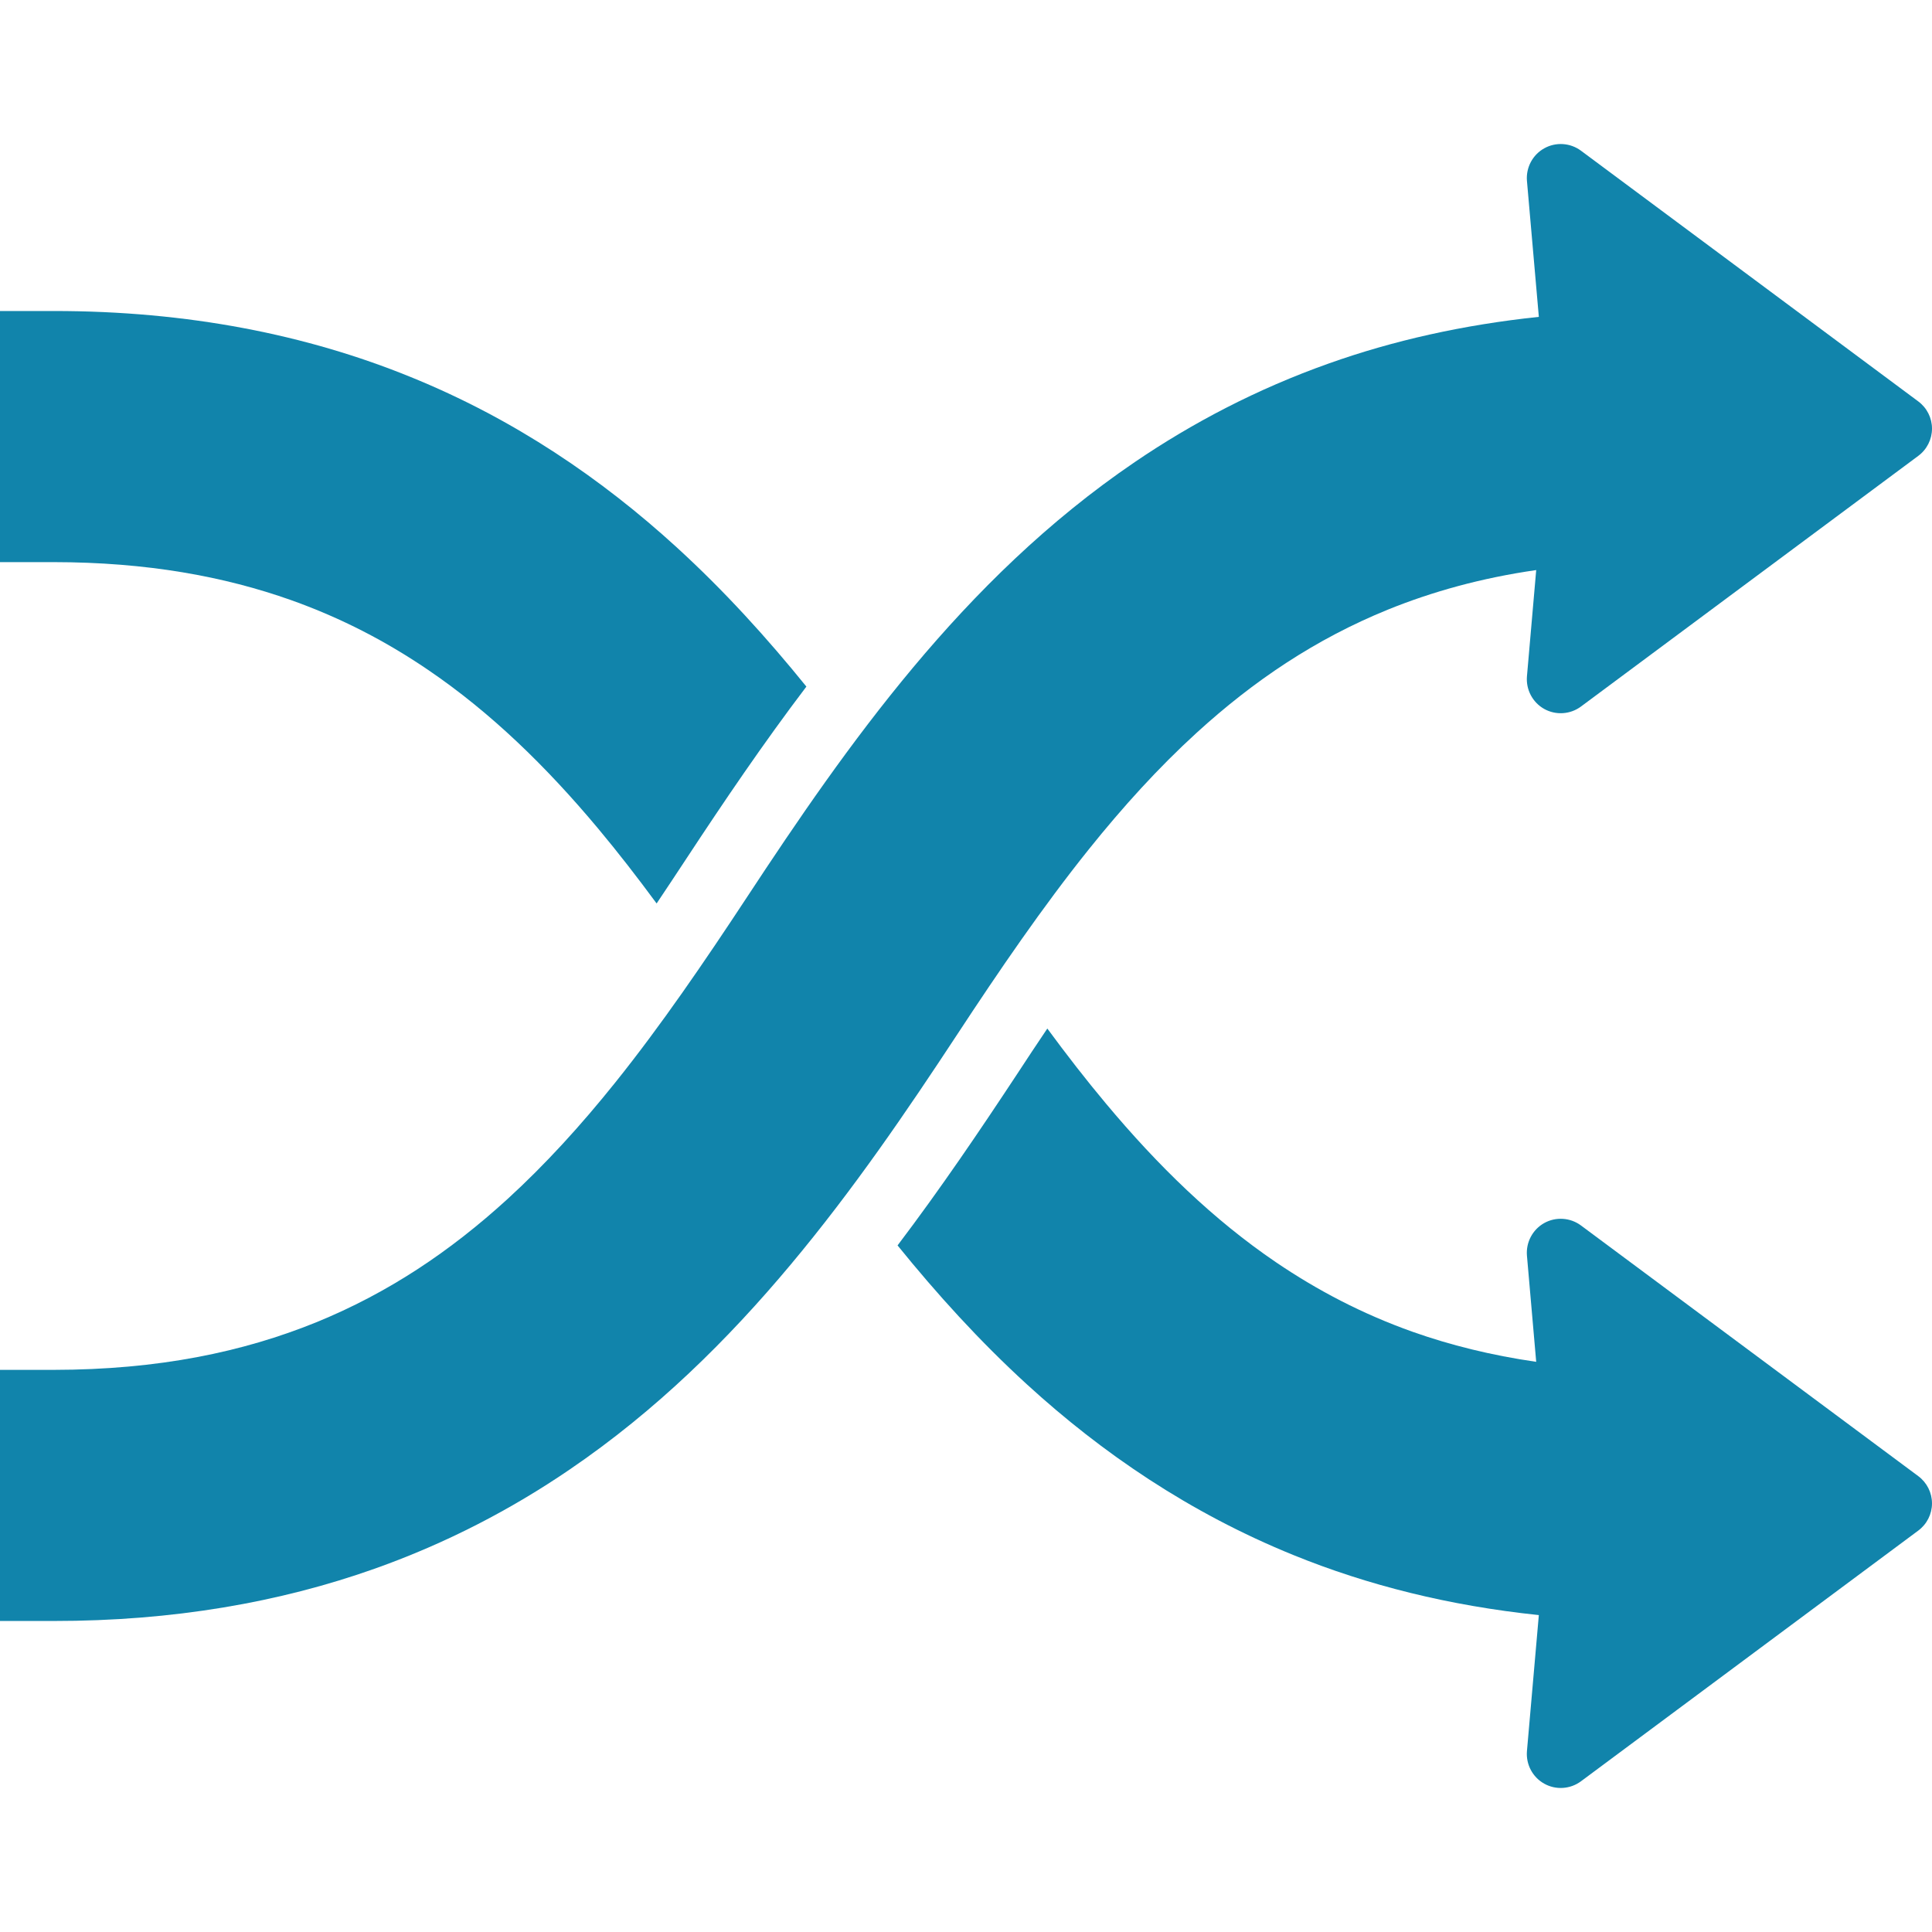
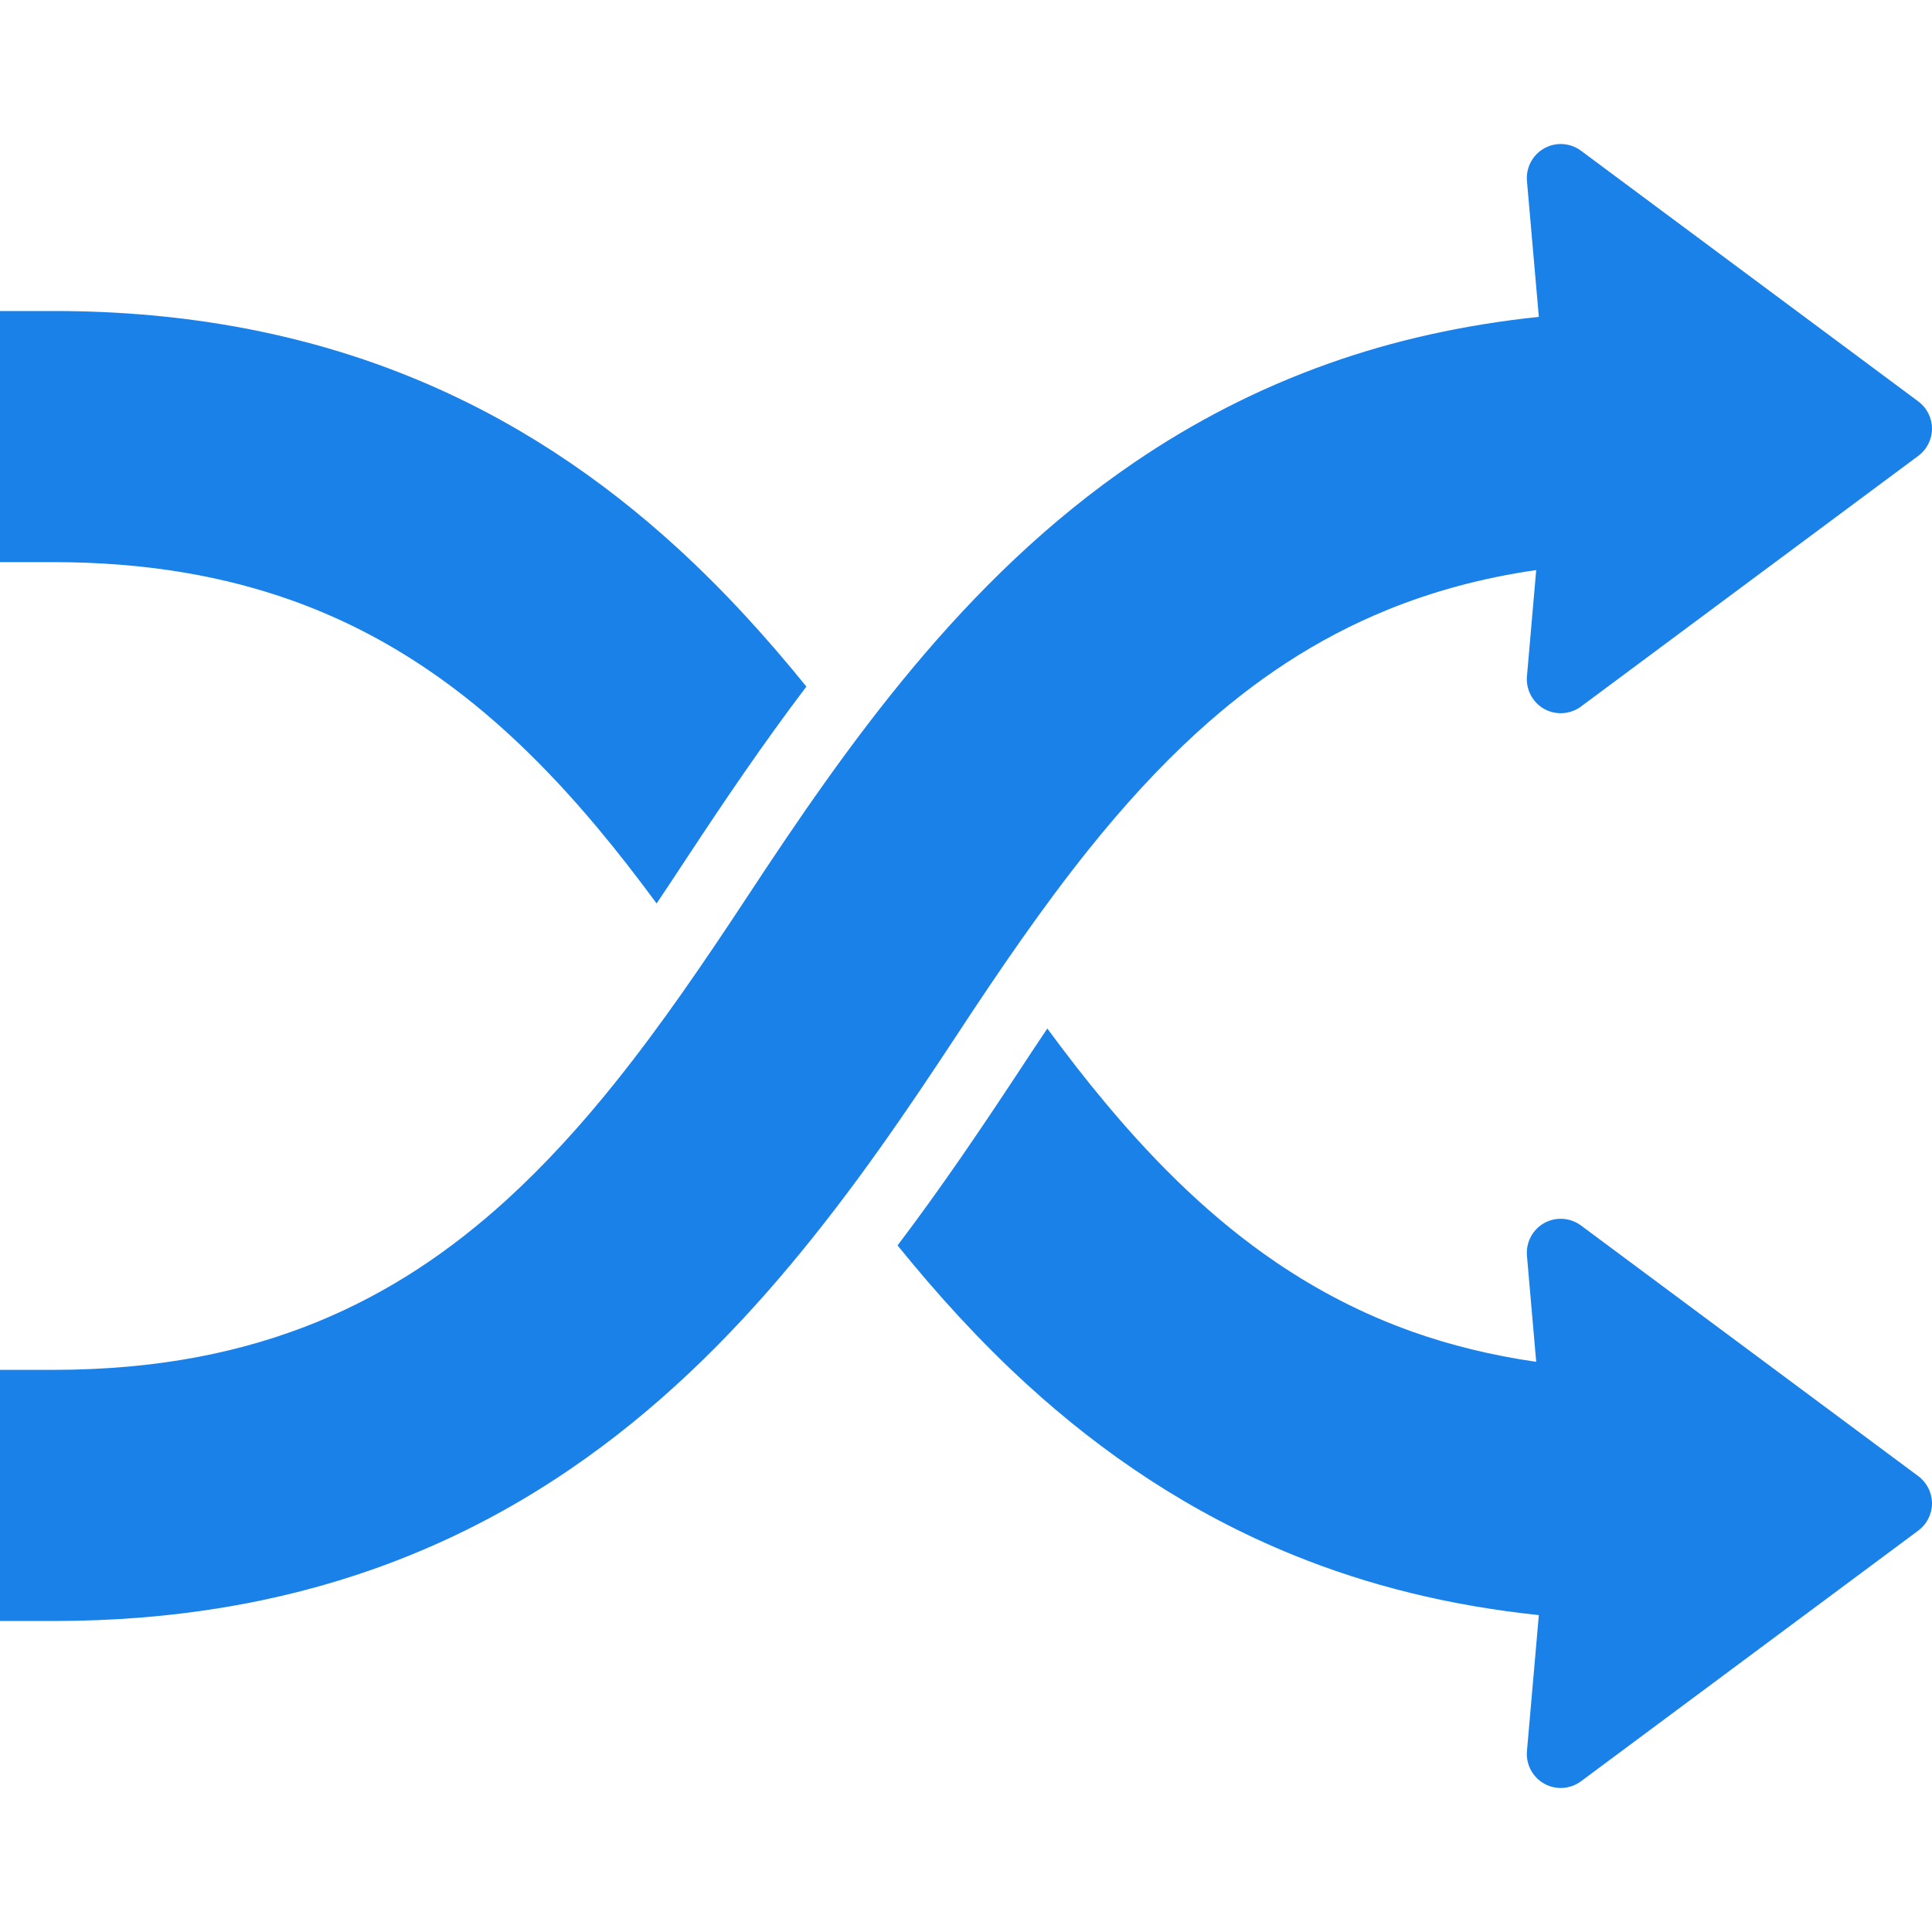
<svg xmlns="http://www.w3.org/2000/svg" version="1.1" id="_x32_" x="0px" y="0px" viewBox="0 0 512 512" style="width: 32px; height: 32px; opacity: 1;" xml:space="preserve">
  <style type="text/css">
	.st0{fill:#4B4B4B;}
</style>
  <g>
-     <path class="st0" d="M418.976,324.763c-2.839-2.106-6.667-2.358-9.748-0.638c-3.081,1.733-4.861,5.103-4.573,8.628l2.454,28.148   c-11.937-1.733-22.768-4.429-32.732-7.954c-13.334-4.742-25.199-10.951-36.246-18.448c-16.535-11.24-31.24-25.524-45.056-42.059   c-5.295-6.318-10.446-12.972-15.524-19.868c-2.792,4.152-5.512,8.244-8.063,12.155c-9.723,14.74-20.145,30.169-31.625,45.32   c10.373,12.816,21.661,25.295,34.345,36.884c19.784,18.087,43.058,34.008,70.567,45.177c19.616,7.99,41.301,13.429,65.032,15.908   l-3.153,36.054c-0.288,3.513,1.492,6.894,4.573,8.616c3.081,1.733,6.908,1.48,9.748-0.626l89.388-66.44   c2.287-1.697,3.635-4.368,3.635-7.209c0-2.839-1.348-5.523-3.635-7.22L418.976,324.763z" style="fill: rgb(17, 132, 171);" />
-     <path class="st0" d="M77.186,159.054c13.31,4.742,25.199,10.951,36.222,18.448c16.559,11.24,31.264,25.524,45.08,42.047   c5.295,6.33,10.445,12.985,15.524,19.88c2.792-4.164,5.488-8.244,8.063-12.155c9.7-14.74,20.121-30.156,31.626-45.32   c-10.373-12.816-21.661-25.295-34.345-36.885c-19.784-18.086-43.058-34.02-70.568-45.175   c-27.51-11.204-59.039-17.497-94.612-17.473H0v66.547h14.176C38.966,148.993,59.4,152.748,77.186,159.054z" style="fill: rgb(17, 132, 171);" />
-     <path class="st0" d="M288.504,225.133c9.074-11.324,18.532-21.734,28.592-30.916c15.115-13.79,31.481-24.838,50.735-32.672   c11.746-4.754,24.67-8.365,39.279-10.47l-2.454,28.172c-0.288,3.526,1.492,6.896,4.573,8.628c3.081,1.72,6.908,1.468,9.748-0.638   l89.388-66.428c2.287-1.697,3.635-4.381,3.635-7.22c0-2.84-1.348-5.512-3.635-7.209l-89.388-66.44   c-2.839-2.106-6.667-2.359-9.748-0.626c-3.081,1.722-4.861,5.103-4.573,8.616l3.153,36.042   c-20.024,2.106-38.63,6.282-55.718,12.371c-18.942,6.727-36.03,15.681-51.385,26.127c-23.033,15.667-42.119,34.561-58.702,54.393   c-16.583,19.844-30.759,40.687-44.02,60.856c-11.408,17.328-22.816,34.044-34.923,49.147   c-9.074,11.324-18.532,21.722-28.593,30.916c-15.115,13.79-31.481,24.826-50.735,32.672c-19.279,7.81-41.662,12.552-69.558,12.575   H0v66.548h14.176c31.626,0.024,60.05-4.934,85.298-13.922c18.917-6.727,36.03-15.681,51.361-26.127   c23.057-15.668,42.119-34.562,58.702-54.393c16.607-19.844,30.783-40.687,44.045-60.856   C264.965,256.939,276.398,240.235,288.504,225.133z" style="fill: rgb(17, 132, 171);" />
+     <path class="st0" d="M418.976,324.763c-2.839-2.106-6.667-2.358-9.748-0.638c-3.081,1.733-4.861,5.103-4.573,8.628l2.454,28.148   c-11.937-1.733-22.768-4.429-32.732-7.954c-13.334-4.742-25.199-10.951-36.246-18.448c-16.535-11.24-31.24-25.524-45.056-42.059   c-5.295-6.318-10.446-12.972-15.524-19.868c-2.792,4.152-5.512,8.244-8.063,12.155c-9.723,14.74-20.145,30.169-31.625,45.32   c10.373,12.816,21.661,25.295,34.345,36.884c19.784,18.087,43.058,34.008,70.567,45.177c19.616,7.99,41.301,13.429,65.032,15.908   l-3.153,36.054c-0.288,3.513,1.492,6.894,4.573,8.616c3.081,1.733,6.908,1.48,9.748-0.626l89.388-66.44   c2.287-1.697,3.635-4.368,3.635-7.209c0-2.839-1.348-5.523-3.635-7.22L418.976,324.763z" style="fill: rgb(26, 129, 232);" />
+     <path class="st0" d="M77.186,159.054c13.31,4.742,25.199,10.951,36.222,18.448c16.559,11.24,31.264,25.524,45.08,42.047   c5.295,6.33,10.445,12.985,15.524,19.88c2.792-4.164,5.488-8.244,8.063-12.155c9.7-14.74,20.121-30.156,31.626-45.32   c-10.373-12.816-21.661-25.295-34.345-36.885c-19.784-18.086-43.058-34.02-70.568-45.175   c-27.51-11.204-59.039-17.497-94.612-17.473H0v66.547h14.176C38.966,148.993,59.4,152.748,77.186,159.054z" style="fill: rgb(26, 129, 232);" />
+     <path class="st0" d="M288.504,225.133c9.074-11.324,18.532-21.734,28.592-30.916c15.115-13.79,31.481-24.838,50.735-32.672   c11.746-4.754,24.67-8.365,39.279-10.47l-2.454,28.172c-0.288,3.526,1.492,6.896,4.573,8.628c3.081,1.72,6.908,1.468,9.748-0.638   l89.388-66.428c2.287-1.697,3.635-4.381,3.635-7.22c0-2.84-1.348-5.512-3.635-7.209l-89.388-66.44   c-2.839-2.106-6.667-2.359-9.748-0.626c-3.081,1.722-4.861,5.103-4.573,8.616l3.153,36.042   c-20.024,2.106-38.63,6.282-55.718,12.371c-18.942,6.727-36.03,15.681-51.385,26.127c-23.033,15.667-42.119,34.561-58.702,54.393   c-16.583,19.844-30.759,40.687-44.02,60.856c-11.408,17.328-22.816,34.044-34.923,49.147   c-9.074,11.324-18.532,21.722-28.593,30.916c-15.115,13.79-31.481,24.826-50.735,32.672c-19.279,7.81-41.662,12.552-69.558,12.575   H0v66.548h14.176c31.626,0.024,60.05-4.934,85.298-13.922c18.917-6.727,36.03-15.681,51.361-26.127   c23.057-15.668,42.119-34.562,58.702-54.393c16.607-19.844,30.783-40.687,44.045-60.856   C264.965,256.939,276.398,240.235,288.504,225.133z" style="fill: rgb(26, 129, 232);" />
  </g>
</svg>
